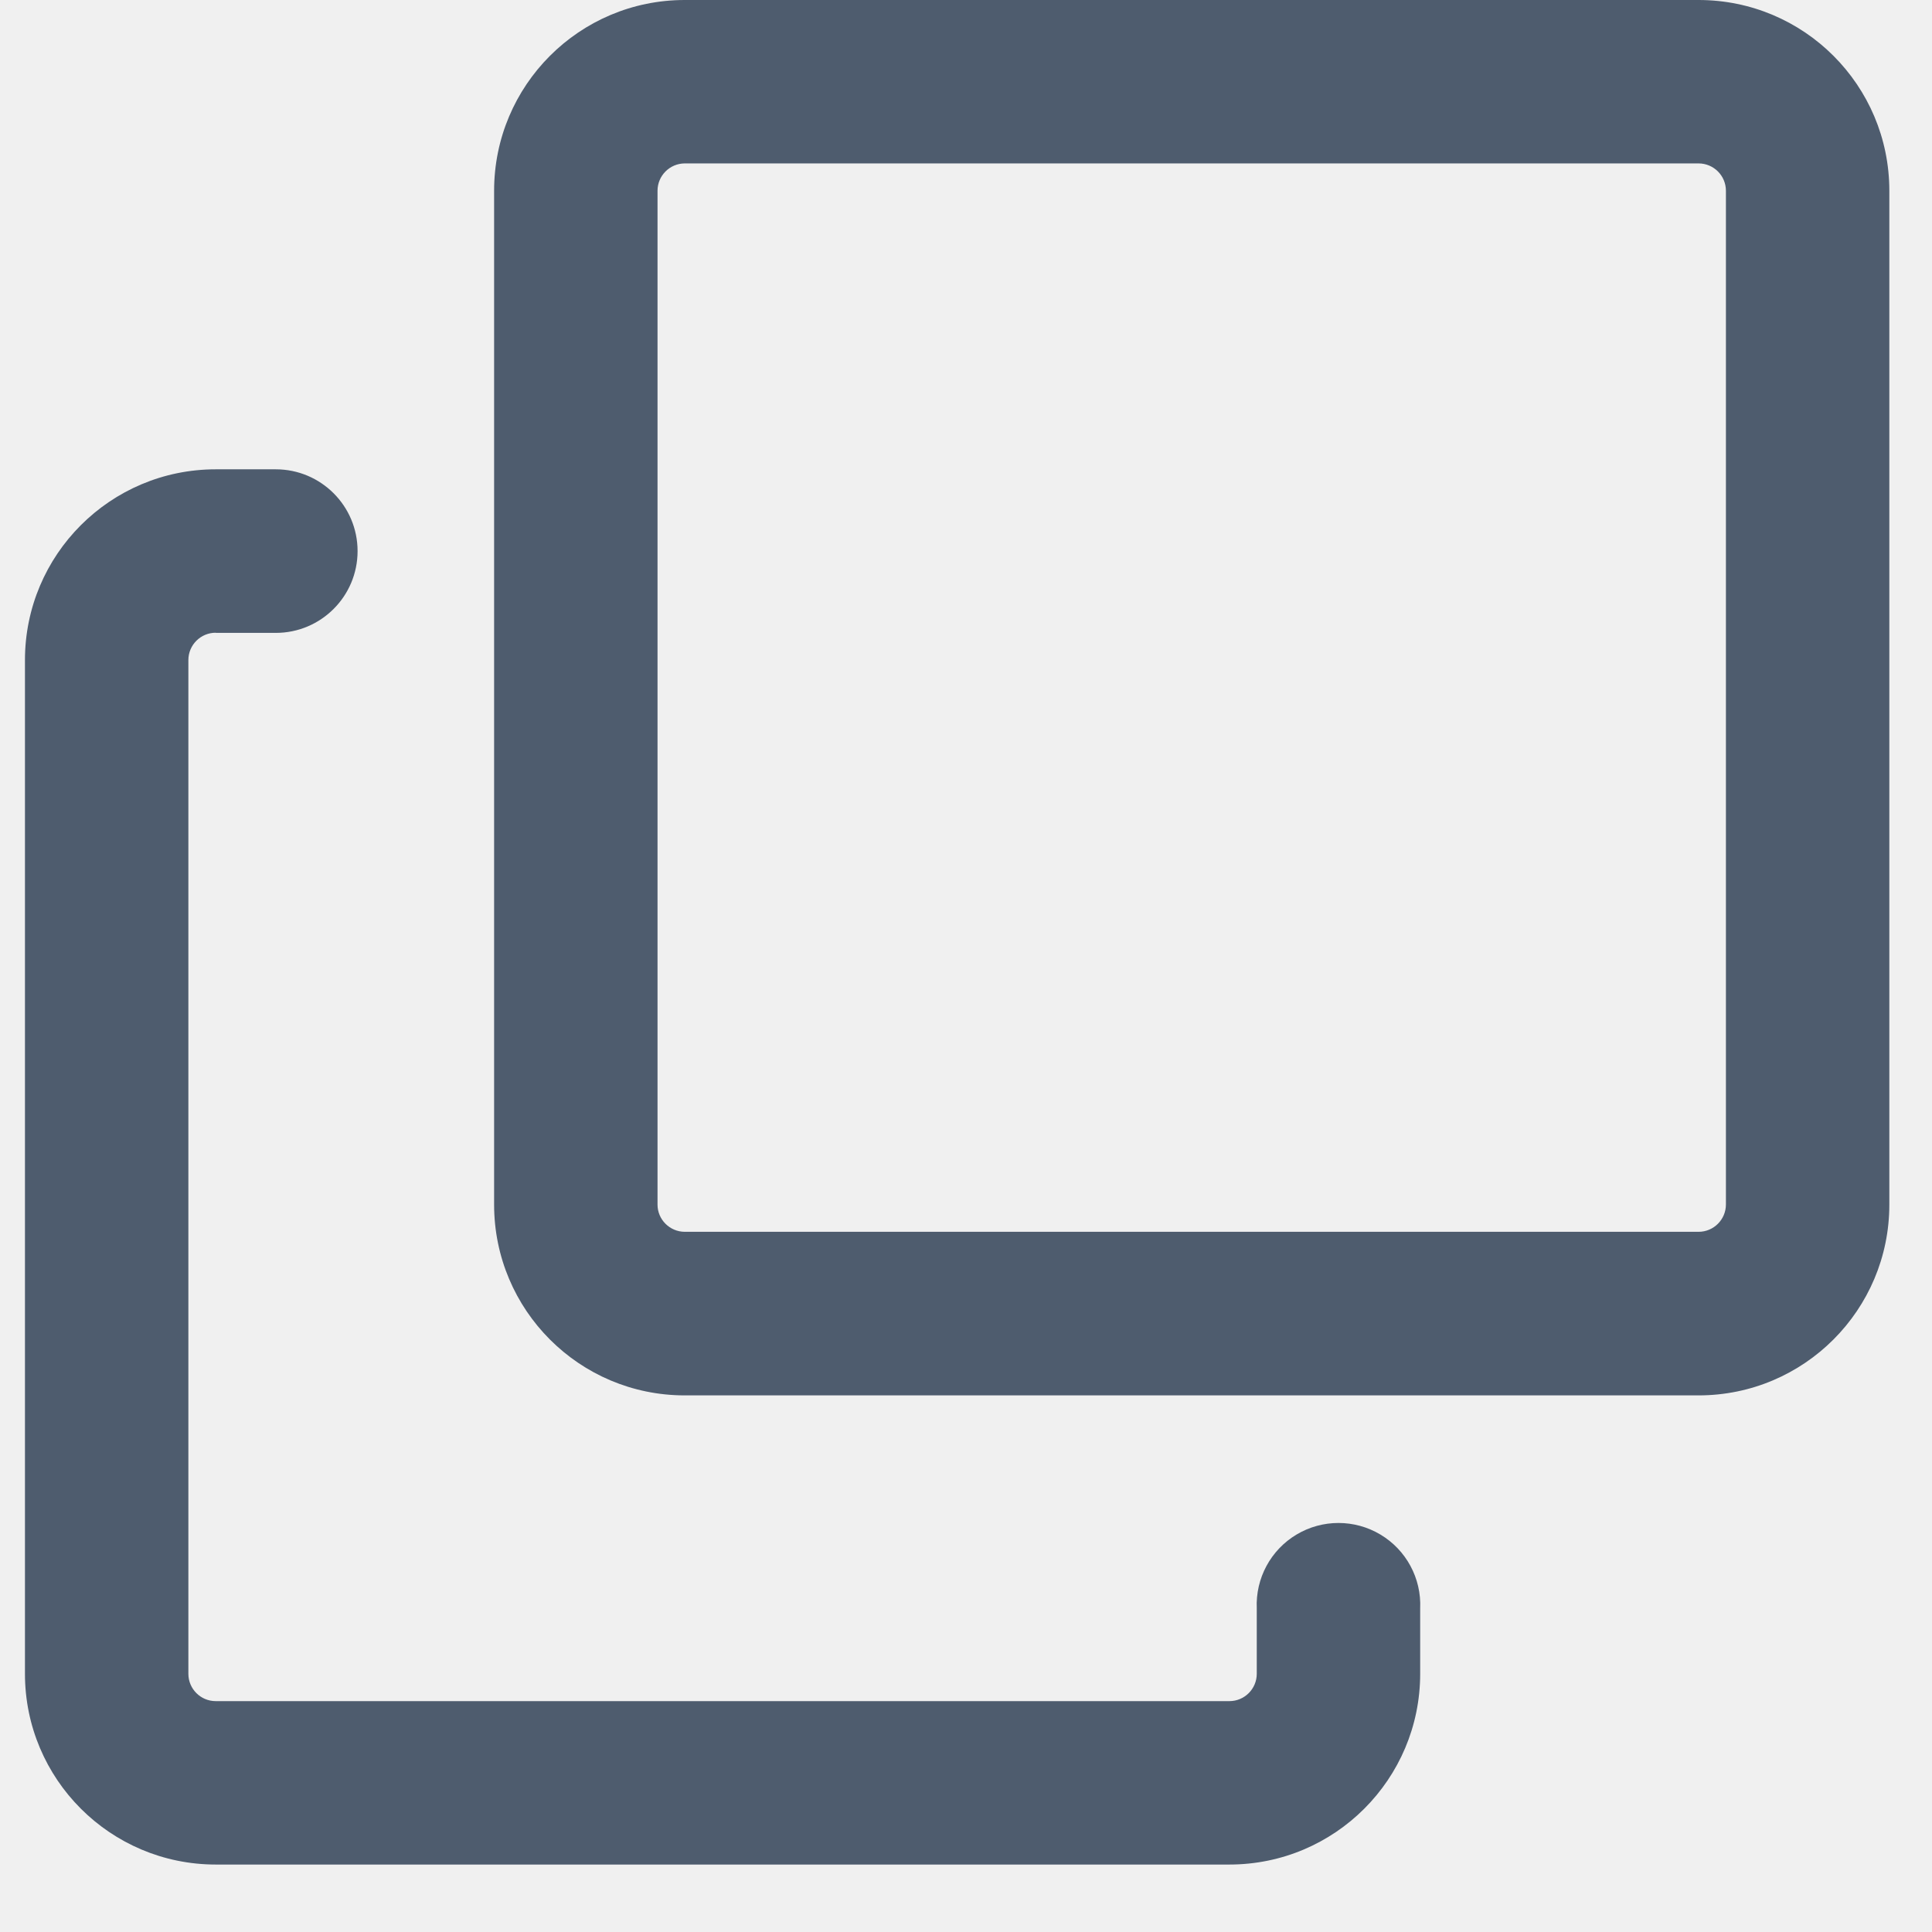
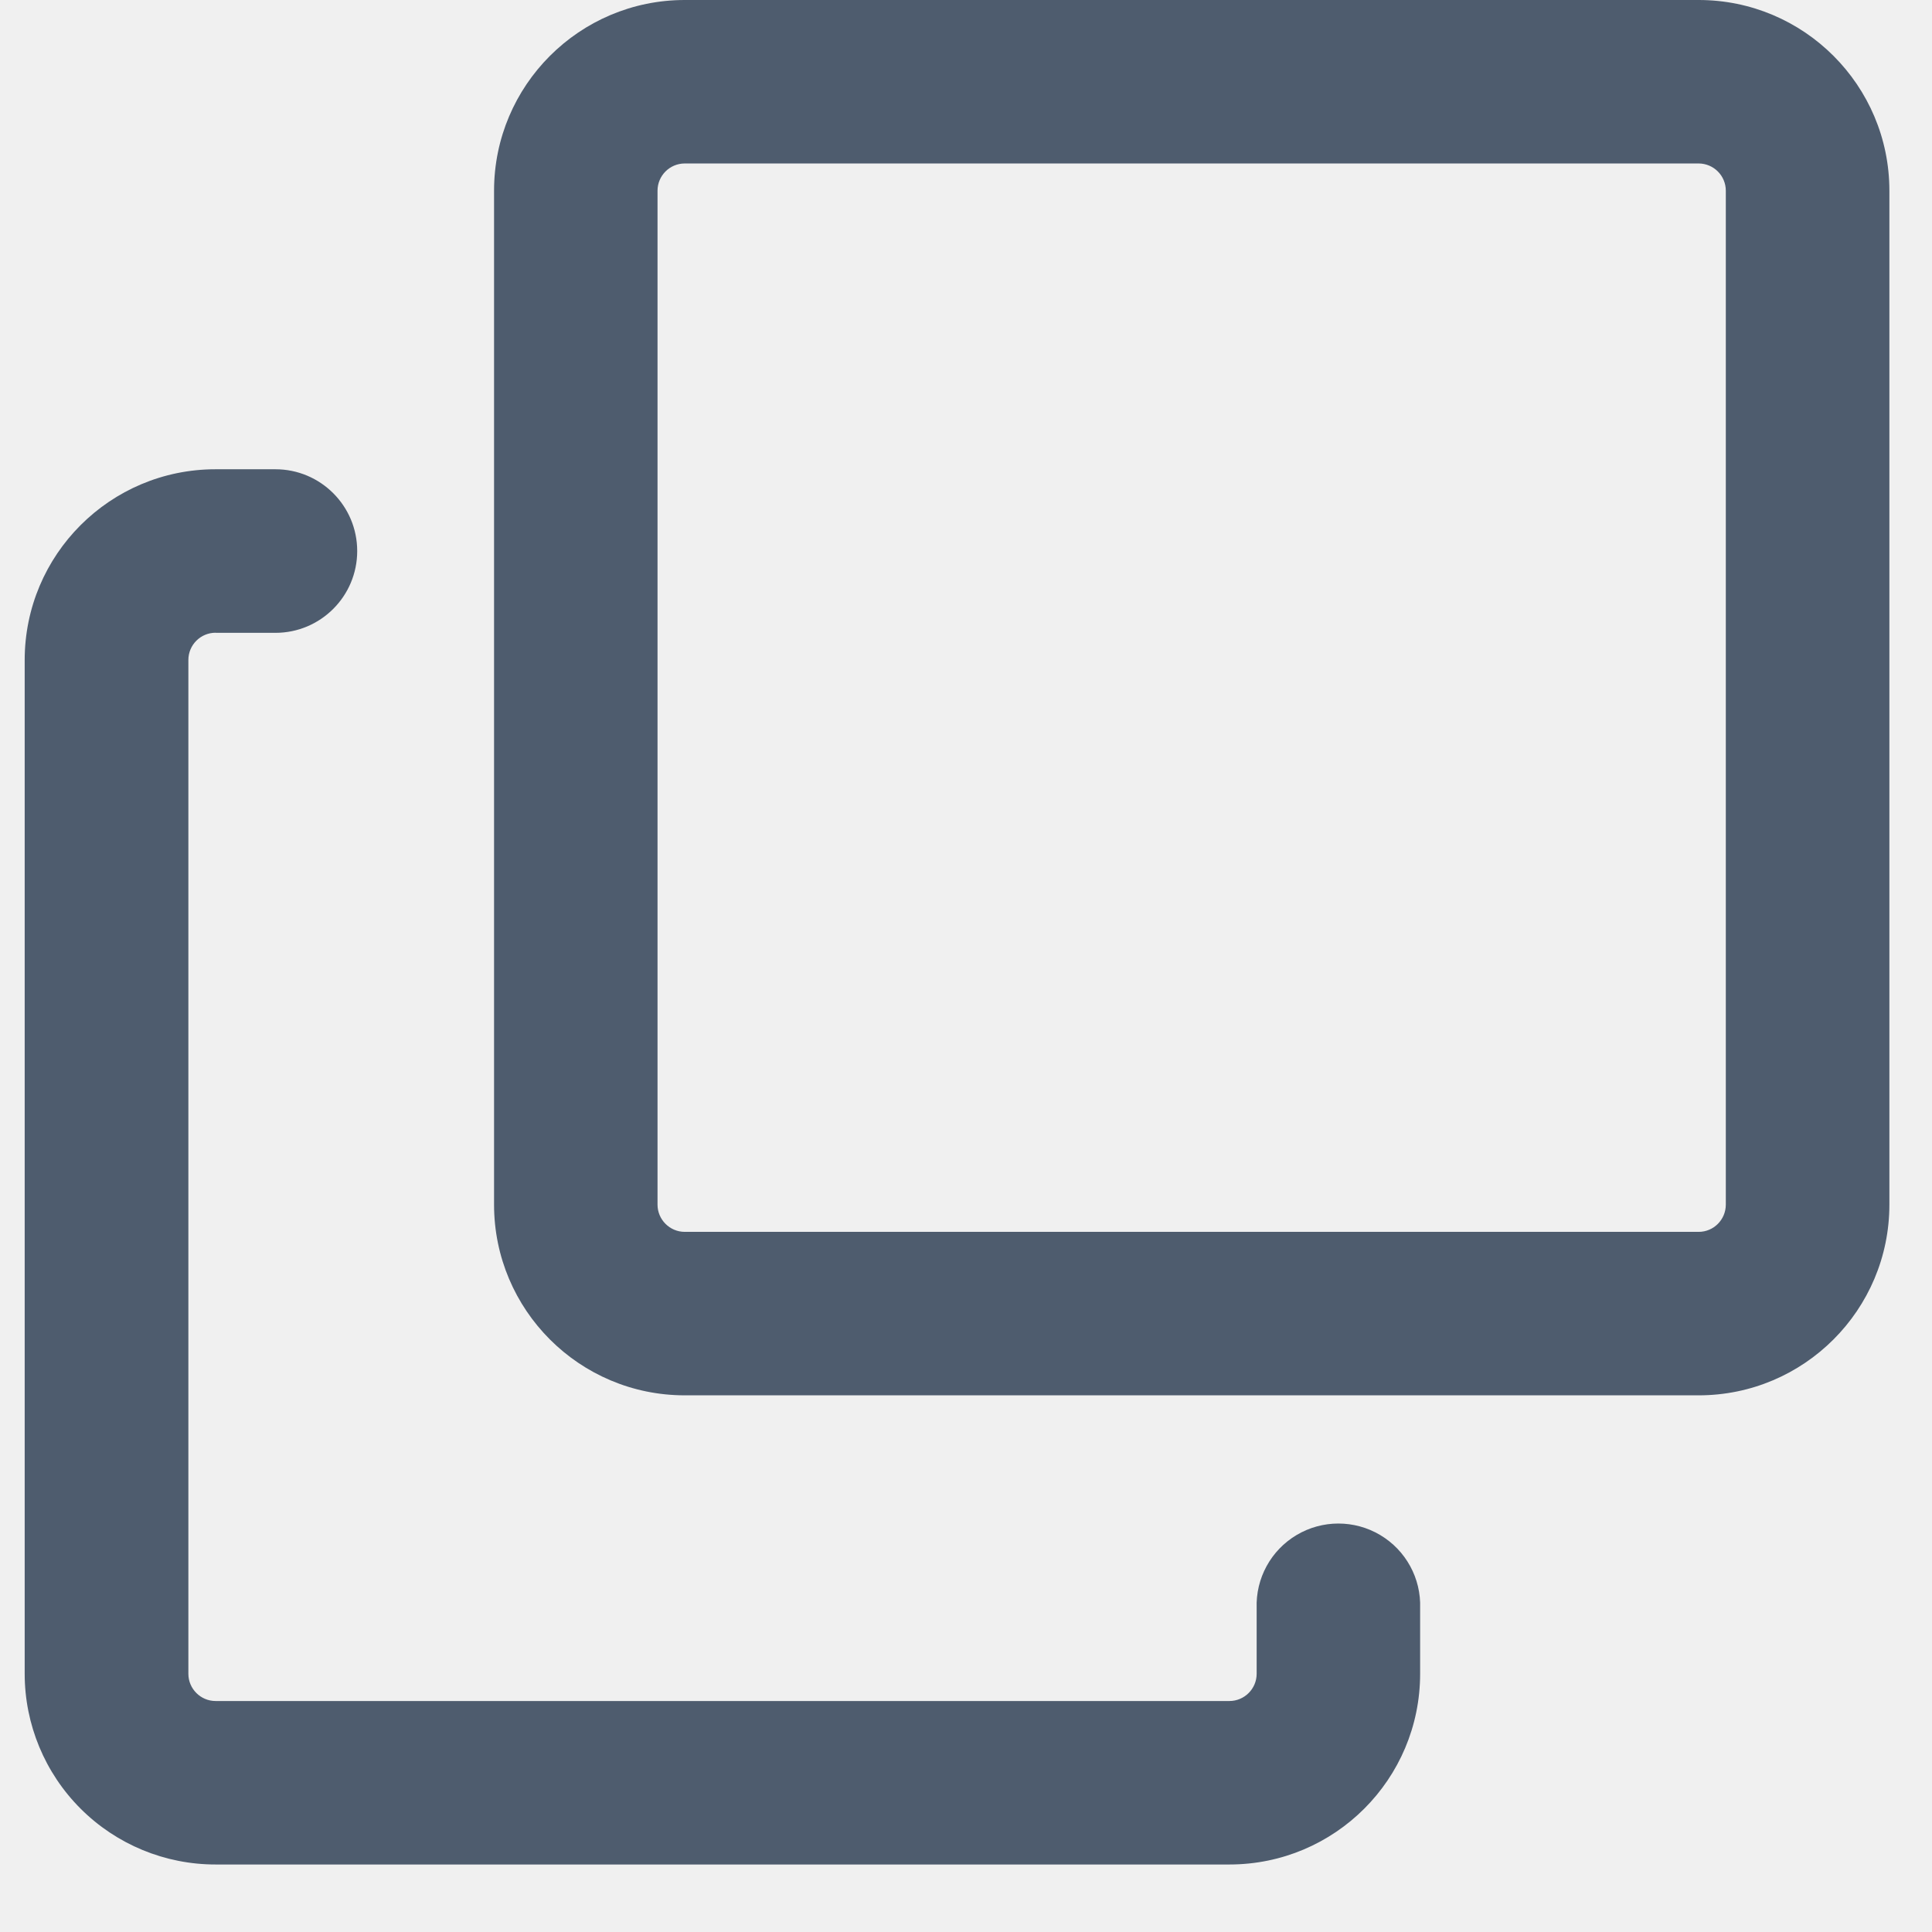
- <svg xmlns="http://www.w3.org/2000/svg" xmlns:xlink="http://www.w3.org/1999/xlink" width="12" height="12" viewBox="0 0 12 12">
+ <svg xmlns="http://www.w3.org/2000/svg" xmlns:xlink="http://www.w3.org/1999/xlink" width="18" height="18" viewBox="0 0 18 18">
  <defs>
-     <path id="a" d="M1.34 3.93a.17.17 0 0 0-.17.17v6.296c0 .094.076.17.17.17h6.296a.17.17 0 0 0 .17-.17V9.99a.508.508 0 1 1 1.015 0v.406c0 .654-.53 1.185-1.185 1.185H1.34c-.654 0-1.185-.53-1.185-1.185V4.1c0-.654.53-1.185 1.185-1.185h.373a.508.508 0 0 1 0 1.016h-.373z" />
+     <path id="a" d="M2.009 5.895a.254.254 0 0 0-.254.254v9.445c0 .14.114.254.254.254h9.445c.14 0 .254-.114.254-.254v-.61a.762.762 0 1 1 1.523 0v.61c0 .982-.795 1.777-1.777 1.777H2.01A1.777 1.777 0 0 1 .23 15.594V6.15c0-.982.796-1.778 1.778-1.778h.558a.762.762 0 0 1 0 1.524H2.01z" />
  </defs>
  <g fill="none" fill-rule="evenodd">
-     <path fill="#FFF" fill-opacity="0" d="M0 0h12v12H0z" />
-     <path fill="#4E5C6E" d="M10.55 0c.655 0 1.185.53 1.185 1.185v6.297c0 .654-.53 1.185-1.185 1.185H4.253c-.654 0-1.184-.53-1.184-1.185V1.185C3.069.53 3.599 0 4.253 0h6.297zm.17 7.482V1.185a.17.17 0 0 0-.17-.17H4.253a.17.17 0 0 0-.169.17v6.297c0 .093.076.169.17.169h6.296a.17.17 0 0 0 .17-.17z" />
+     <path fill="none" d="M0 0h18v18H0z" />
+     <path fill="#4E5C6E" d="M15.826 0c.981 0 1.777.796 1.777 1.777v9.446c0 .981-.796 1.777-1.777 1.777H6.38a1.777 1.777 0 0 1-1.777-1.777V1.777C4.603.796 5.399 0 6.38 0h9.446zm.253 11.223V1.777a.254.254 0 0 0-.253-.254H6.38a.254.254 0 0 0-.254.254v9.446c0 .14.114.254.254.254h9.446c.14 0 .253-.114.253-.254z" />
    <use fill="#4E5C6E" xlink:href="#a" />
  </g>
</svg>
